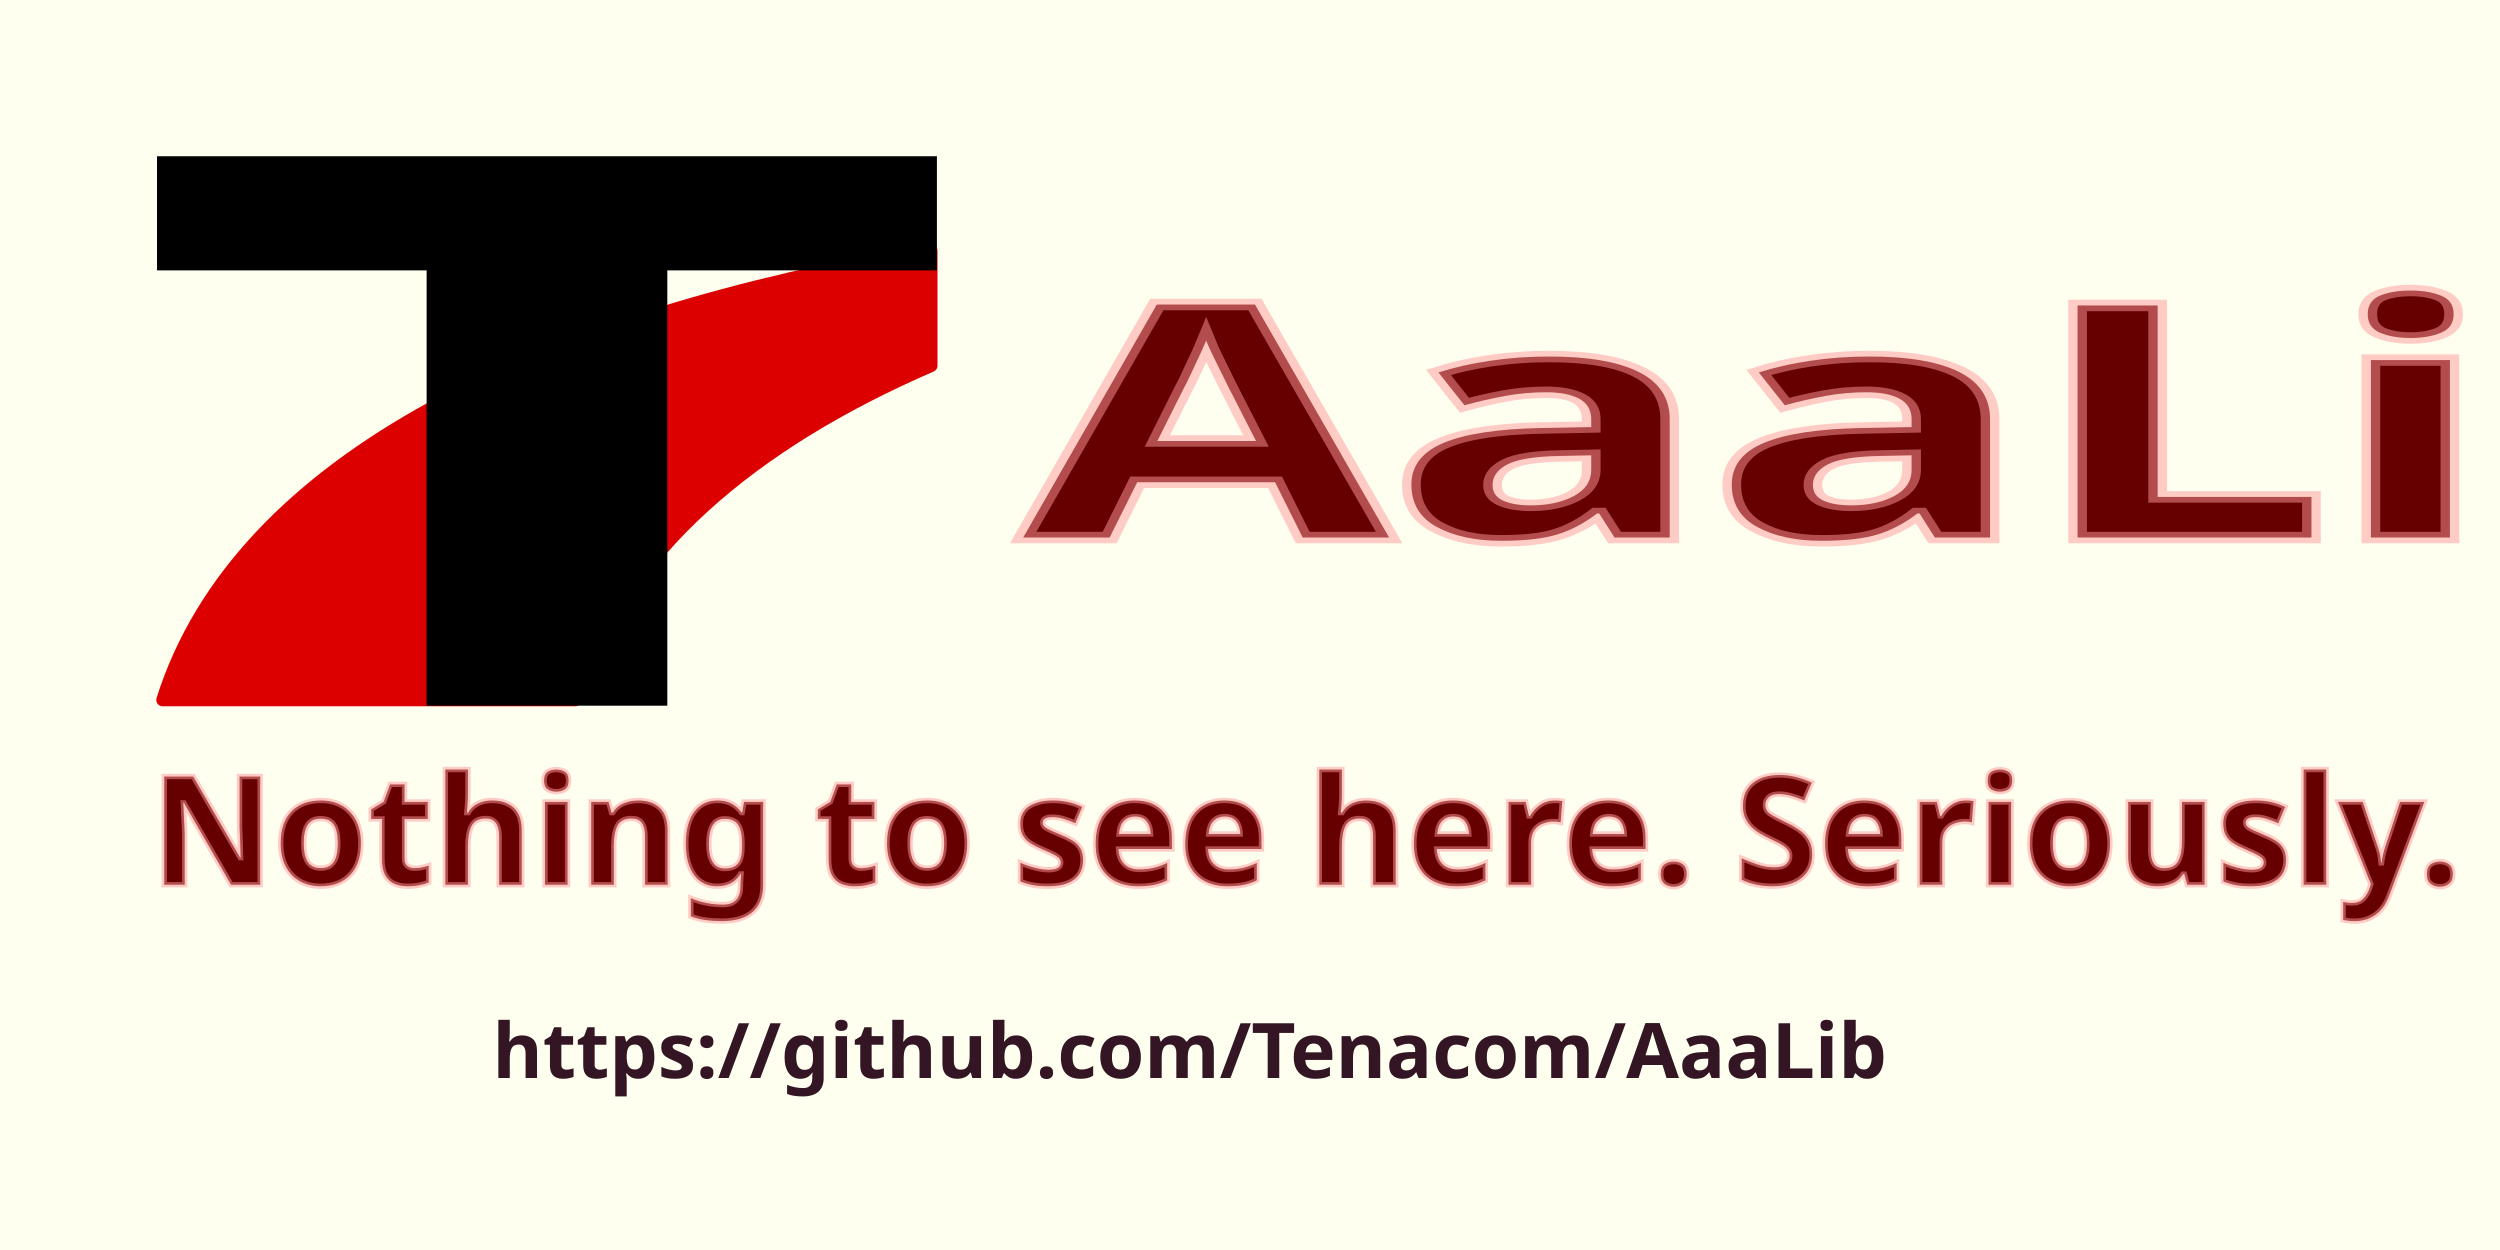
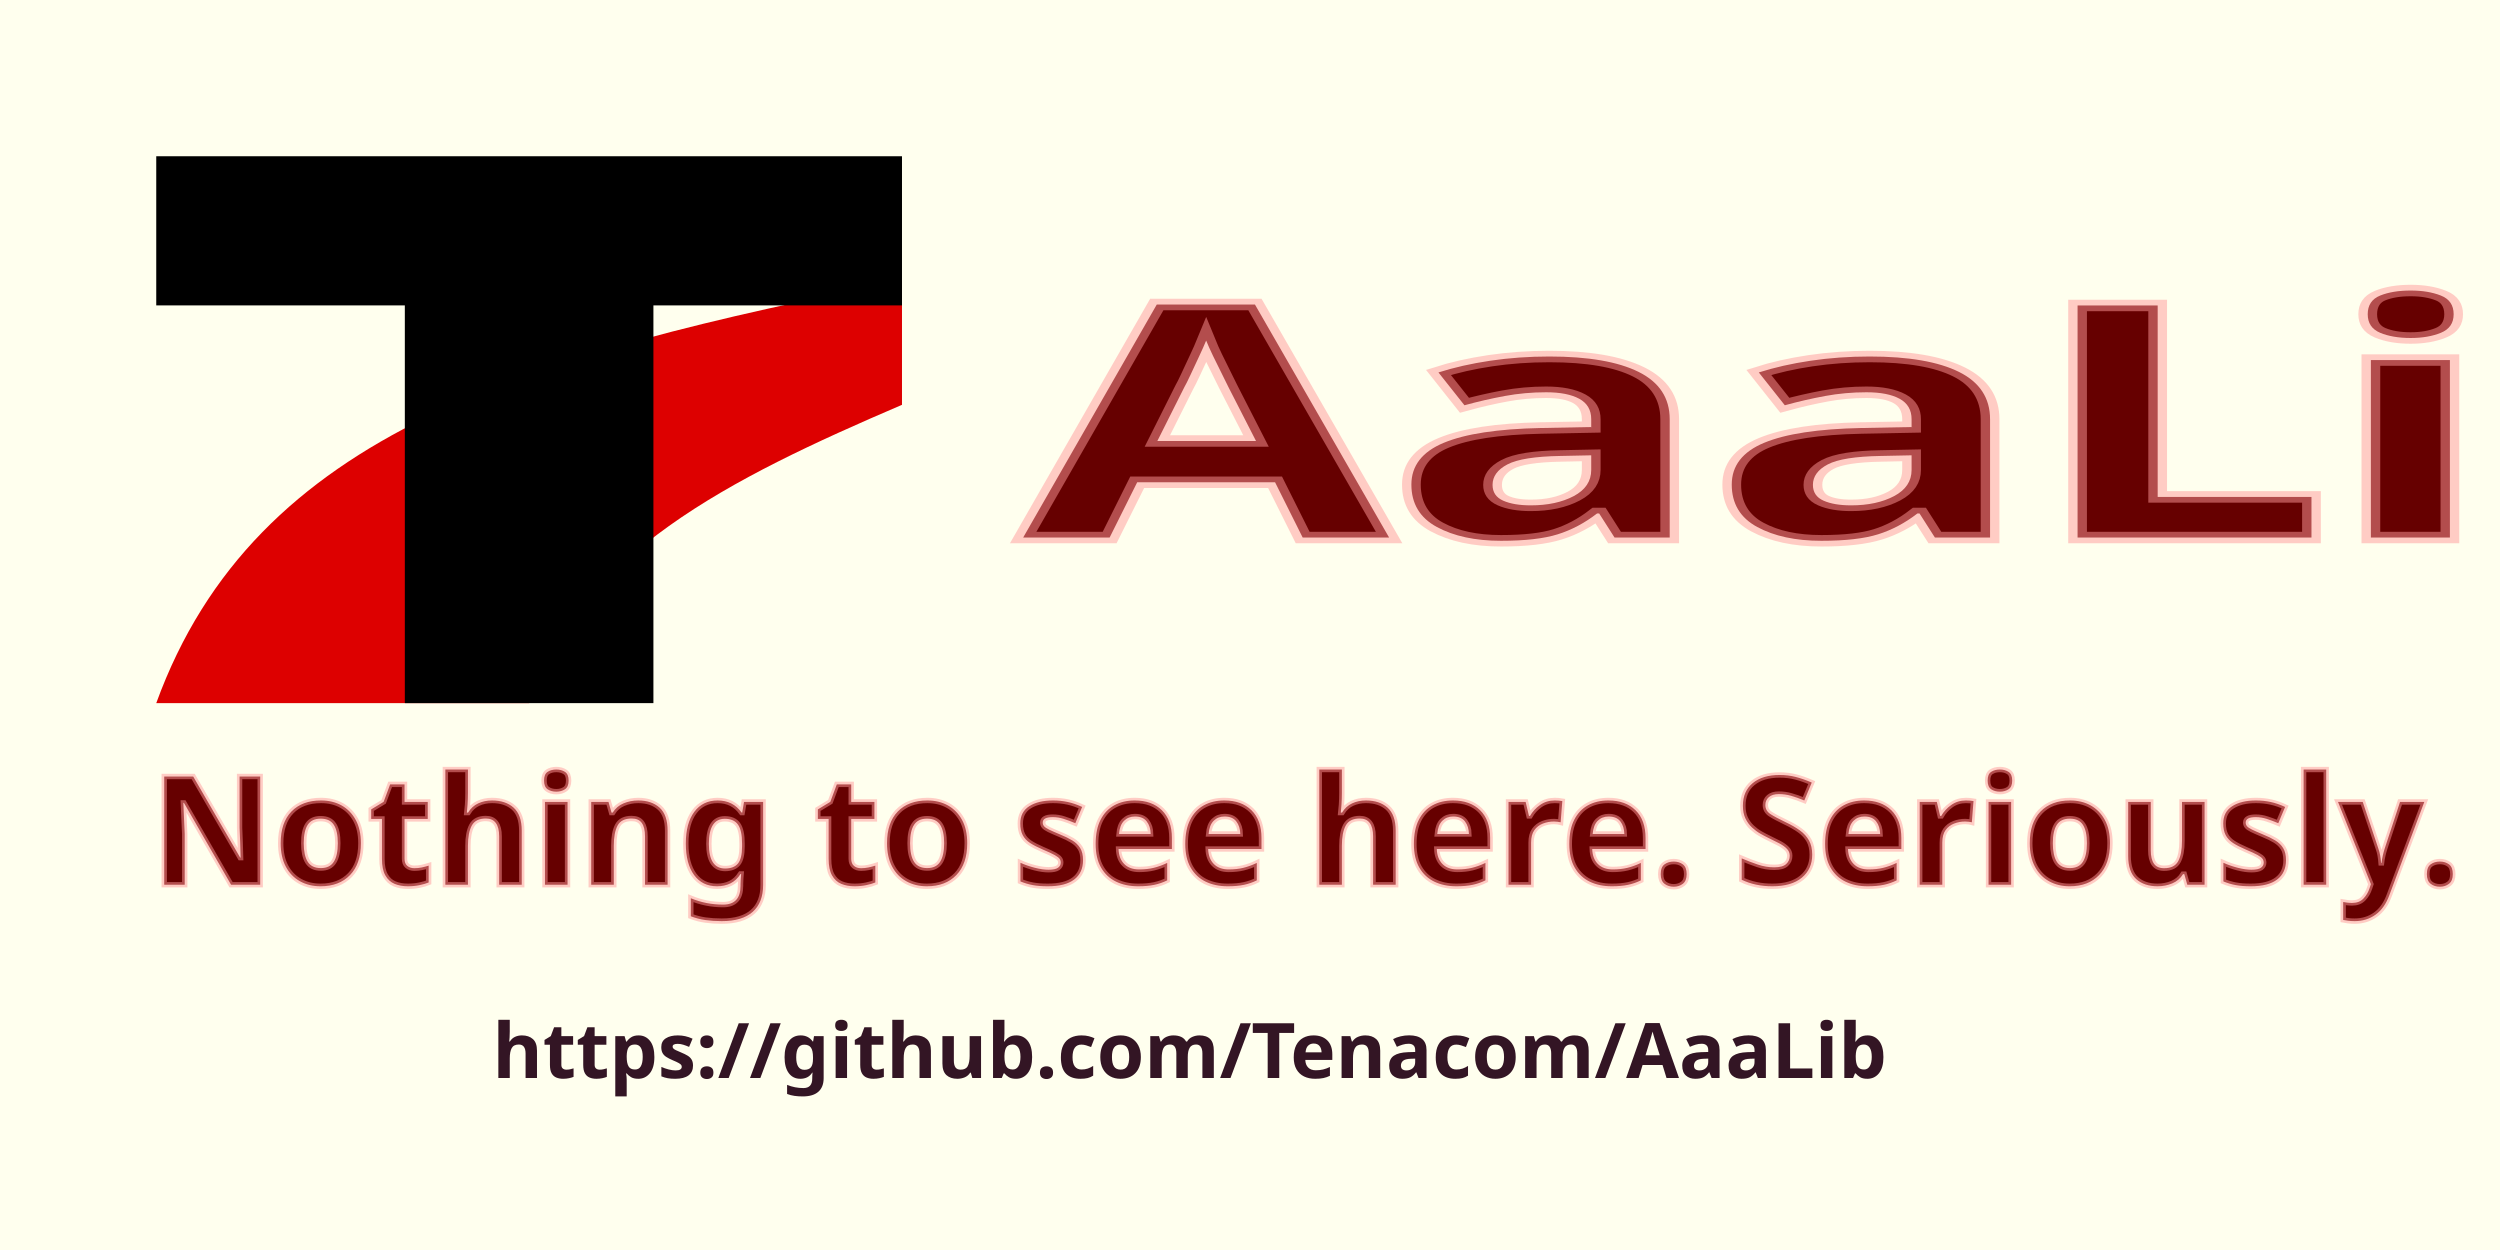
<svg xmlns="http://www.w3.org/2000/svg" height="640" width="1280" id="svg16" version="1.1" y="0px" x="0px" viewBox="0 0 1280 640">
  <defs id="defs20" />
-   <rect ry="0" y="0" x="0" height="640" width="1280" id="rect855" style="fill:#fffff0;fill-opacity:1;stroke:none;stroke-width:0;stroke-linejoin:round;stroke-miterlimit:4;stroke-dasharray:none" />
+   <rect ry="0" y="0" x="0" height="640" width="1280" id="rect855" style="fill:#ffffee;fill-opacity:1;stroke:none" />
  <text id="text839" y="452.995" x="77.101" style="font-style:normal;font-variant:normal;font-weight:bold;font-stretch:normal;font-size:77.63px;line-height:1.05;font-family:'Pragati Narrow';-inkscape-font-specification:'Pragati Narrow, Bold';font-variant-ligatures:normal;font-variant-caps:normal;font-variant-numeric:normal;font-variant-east-asian:normal;letter-spacing:0px;word-spacing:0px;fill:#660000;fill-opacity:1;stroke:#ff9999;stroke-width:2.742;stroke-miterlimit:4;stroke-dasharray:none;stroke-opacity:0.502;paint-order:normal" xml:space="preserve">
    <tspan id="tspan1810" x="77.101" y="452.995" style="stroke-width:2.742">Nothing to see here. Seriously. Move on.</tspan>
  </text>
  <text id="text839-5" y="351.584" x="410.08" style="font-style:normal;font-variant:normal;font-weight:bold;font-stretch:normal;font-size:212.579px;line-height:1.05;font-family:'Pragati Narrow';-inkscape-font-specification:'Pragati Narrow, Bold';font-variant-ligatures:normal;font-variant-caps:normal;font-variant-numeric:normal;font-variant-east-asian:normal;letter-spacing:0px;word-spacing:0px;fill:#660000;fill-opacity:1;stroke:#ff9999;stroke-width:7.508;stroke-miterlimit:4;stroke-dasharray:none;stroke-opacity:0.502;paint-order:normal" xml:space="preserve" transform="scale(1.277458,0.7828048)">
    <tspan id="tspan1727" x="410.08" y="351.584" style="stroke-width:7.508">AaaLib</tspan>
  </text>
  <text id="text835-8-9" y="551.949" x="252.095" style="font-style:normal;font-variant:normal;font-weight:bold;font-stretch:normal;font-size:39.256px;line-height:1.25;font-family:'Courier Prime';-inkscape-font-specification:'Courier Prime, Bold';font-variant-ligatures:normal;font-variant-caps:normal;font-variant-numeric:normal;font-variant-east-asian:normal;letter-spacing:0px;word-spacing:0px;fill:#331524;fill-opacity:1;stroke:none;stroke-width:0.465" xml:space="preserve">
    <tspan id="tspan1679" x="252.095" y="551.949">https://github.com/Tenacom/AaaLib</tspan>
  </text>
-   <g id="g4537" transform="matrix(0.8254682,0,0,0.8254682,-65.30084,-26.10251)">
-     <path id="path4150-3-5-3" transform="matrix(0.9375,0,0,0.9375,176.6482,59.11414)" d="M 512,136.426 C 256.824,179.425 54.404,272.557 3.543,433.738 H 276.672 C 307.312,336.638 392.958,264.234 512,212.605 Z" style="fill:#dc0000;fill-opacity:1;fill-rule:evenodd;stroke:#dc0000;stroke-width:8.422;stroke-linecap:round;stroke-linejoin:round;stroke-miterlimit:4;stroke-dasharray:none;stroke-opacity:1" />
-     <path d="M 347.297,465.745 V 195.749 H 180.08 v -63.634 h 476.568 v 63.634 H 489.432 v 269.996 z" style="font-style:normal;font-variant:normal;font-weight:bold;font-stretch:normal;font-size:42.998px;line-height:125%;font-family:Tahoma;-inkscape-font-specification:'Tahoma, Bold';text-align:start;letter-spacing:0px;word-spacing:0px;writing-mode:lr-tb;text-anchor:start;fill:#000000;fill-opacity:1;stroke:#000000;stroke-width:7.157;stroke-miterlimit:4;stroke-dasharray:none;stroke-opacity:1" id="path4259" />
+   <g id="g2595" transform="matrix(0.7954545,0,0,0.7954545,-301.8182,264.5455)">
+     <path id="path4150-3-5-3-0" d="M 960,-152 C 720,-104 544,-56 480,120 H 720 C 752,24 848,-24 960,-72 Z" style="fill:#dd0000;fill-opacity:1;stroke:none" />
+     <path d="M 640,120 V -136 H 480 v -96 h 480 v 96 H 800 v 256 z" style="fill:#000000;fill-opacity:1;stroke:none" id="path4259-9" />
  </g>
</svg>
